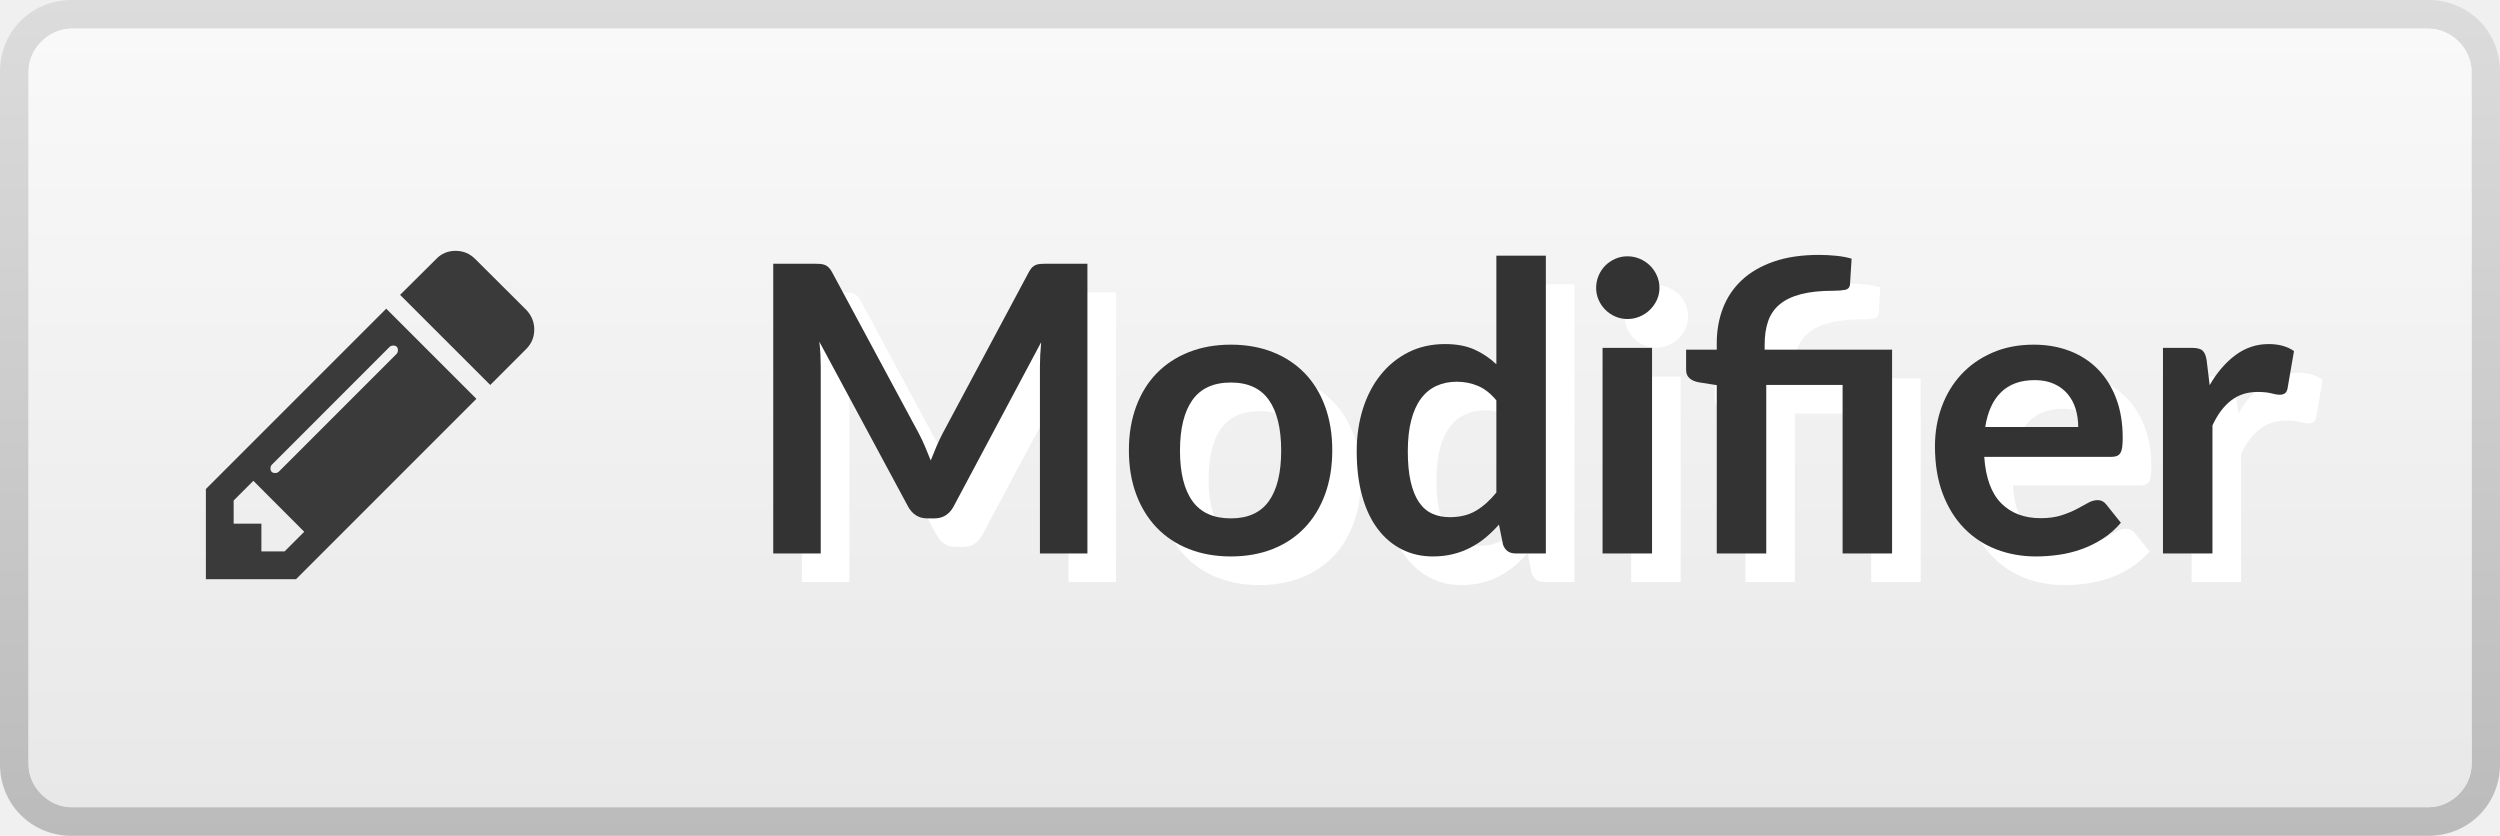
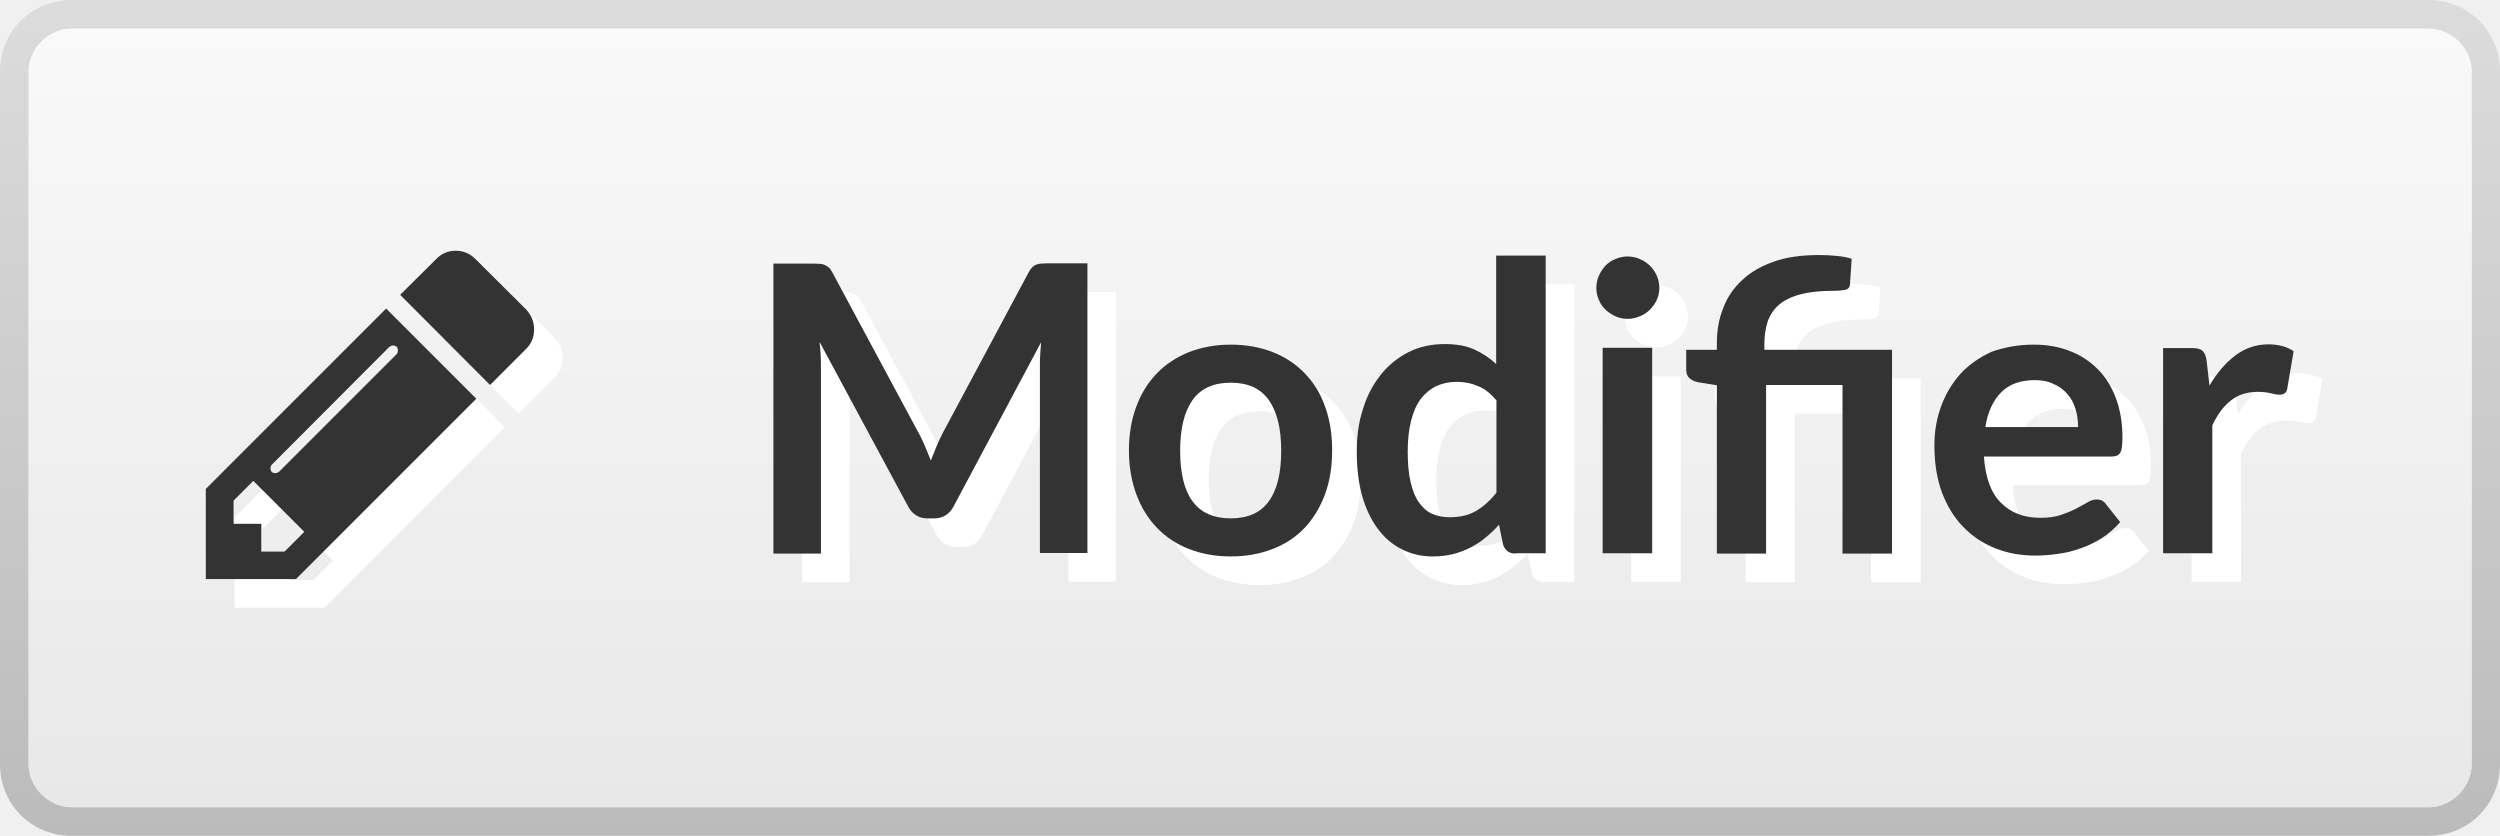
<svg xmlns="http://www.w3.org/2000/svg" version="1.1" id="Calque_1" x="0px" y="0px" viewBox="0 0 873.4 292" style="enable-background:new 0 0 873.4 292;" xml:space="preserve">
  <style type="text/css">
	.st0{fill:url(#SVGID_1_);}
	.st1{fill:url(#SVGID_2_);}
	.st2{fill:#FFFFFF;}
	.st3{fill:#333333;}
- 	.st4{fill:#3A3A3A;}
</style>
  <g>
+     <linearGradient id="SVGID_1_" gradientUnits="userSpaceOnUse" x1="581.2" y1="1228" x2="581.2" y2="936" gradientTransform="matrix(-1 0 0 1 1017.9 -936)">
+       <stop offset="0" style="stop-color:#BBBBBB" />
+       <stop offset="1" style="stop-color:#DCDCDC" />
+     </linearGradient>
+     <path class="st0" d="M25,282c-8,0-15-7-15-15V25c0-8,7-15,15-15h823.5c8,0,15,7,15,15v242c0,8-7,15-15,15H25z M848.4,292   c14,0,25-11,25-25V25c0-14-11-25-25-25H25C11,0,0,11,0,25v242c0,14,11,25,25,25H848.4z" />
+   </g>
+   <linearGradient id="SVGID_2_" gradientUnits="userSpaceOnUse" x1="581.2" y1="-194" x2="581.2" y2="78" gradientTransform="matrix(-1 0 0 -1 1017.9 88)">
+     <stop offset="0" style="stop-color:#E8E8E8" />
+     <stop offset="1" style="stop-color:#F9F9F9" />
+   </linearGradient>
+   <path class="st1" d="M25,282c-8,0-15-7-15-15V25c0-8,7-15,15-15h823.5c8,0,15,7,15,15v242c0,8-7,15-15,15H25z" />
+   <g>
    <g>
-       <linearGradient id="SVGID_1_" gradientUnits="userSpaceOnUse" x1="207.2" y1="-728" x2="207.2" y2="-436" gradientTransform="matrix(-1 0 0 -1 643.9 -436)">
-         <stop offset="0" style="stop-color:#BBBBBB" />
-         <stop offset="1" style="stop-color:#DCDCDC" />
-       </linearGradient>
-       <path class="st0" d="M25,282c-8,0-15-7-15-15V25c0-8,7-15,15-15h823.5c8,0,15,7,15,15v242    c0,8-7,15-15,15H25z M848.4,292c14,0,25-11,25-25V25c0-14-11-25-25-25H25c-14,0-25,11-25,25v242    c0,14,11,25,25,25H848.4z" />
+       <path class="st2" d="M333.2,166c0.7,1.6,1.3,3.2,2,4.9c0.7-1.7,1.3-3.3,2-5c0.7-1.6,1.4-3.2,2.2-4.7l30-56.1    c0.4-0.7,0.8-1.3,1.2-1.7s0.8-0.7,1.3-0.9c0.5-0.2,1-0.3,1.6-0.4c0.6,0,1.3-0.1,2.2-0.1h14.2v101.2h-16.6V138c0-1.2,0-2.5,0.1-4    c0.1-1.4,0.2-2.9,0.3-4.4L343.1,187c-0.7,1.3-1.6,2.3-2.7,3c-1.1,0.7-2.4,1.1-3.9,1.1h-2.6c-1.5,0-2.8-0.4-3.9-1.1    c-1.1-0.7-2-1.7-2.7-3l-31-57.6c0.2,1.5,0.3,3,0.4,4.5c0.1,1.5,0.1,2.8,0.1,4.1v65.4h-16.6V102.1h14.2c0.8,0,1.6,0,2.2,0.1    c0.6,0,1.2,0.2,1.6,0.4c0.5,0.2,0.9,0.5,1.4,0.9s0.8,1,1.2,1.7l30.2,56.2C331.8,162.8,332.5,164.4,333.2,166z" />
+       <path class="st2" d="M440,130.4c5.4,0,10.2,0.9,14.6,2.6c4.4,1.7,8.1,4.2,11.2,7.4c3.1,3.2,5.5,7,7.1,11.6    c1.7,4.6,2.5,9.7,2.5,15.3c0,5.7-0.8,10.8-2.5,15.4c-1.7,4.6-4.1,8.5-7.1,11.7s-6.8,5.7-11.2,7.4c-4.4,1.7-9.2,2.6-14.6,2.6    c-5.4,0-10.2-0.9-14.6-2.6c-4.4-1.7-8.1-4.2-11.2-7.4s-5.5-7.1-7.2-11.7c-1.7-4.6-2.6-9.7-2.6-15.4c0-5.6,0.9-10.8,2.6-15.3    c1.7-4.6,4.1-8.4,7.2-11.6c3.1-3.2,6.8-5.6,11.2-7.4C429.8,131.3,434.7,130.4,440,130.4z M440,191.1c6,0,10.4-2,13.3-6    s4.3-9.9,4.3-17.6c0-7.7-1.4-13.6-4.3-17.7c-2.9-4.1-7.3-6.1-13.3-6.1c-6.1,0-10.5,2-13.4,6.1c-2.9,4.1-4.3,10-4.3,17.7    c0,7.7,1.4,13.6,4.3,17.6C429.5,189.1,434,191.1,440,191.1z" />
+       <path class="st2" d="M539.5,203.4c-2.2,0-3.7-1-4.4-3.2l-1.4-6.9c-1.5,1.7-3.1,3.2-4.7,4.5c-1.6,1.4-3.4,2.5-5.3,3.5    c-1.9,1-3.9,1.7-6.1,2.3c-2.2,0.5-4.5,0.8-7,0.8c-3.9,0-7.5-0.8-10.8-2.5c-3.3-1.6-6.1-4-8.4-7.1s-4.2-6.9-5.5-11.5    s-1.9-9.8-1.9-15.7c0-5.3,0.7-10.3,2.2-14.8c1.4-4.6,3.5-8.5,6.2-11.9c2.7-3.4,6-6,9.7-7.9c3.8-1.9,8-2.8,12.7-2.8    c4,0,7.4,0.6,10.3,1.9c2.8,1.3,5.4,3,7.6,5.1V99.3h17.3v104H539.5z M516.5,190.7c3.6,0,6.6-0.7,9.2-2.2c2.5-1.5,4.9-3.6,7.1-6.4    v-32.2c-2-2.4-4.1-4.1-6.4-5c-2.3-1-4.8-1.5-7.5-1.5c-2.6,0-5,0.5-7.1,1.5c-2.1,1-3.9,2.5-5.4,4.4c-1.5,2-2.6,4.5-3.4,7.6    c-0.8,3.1-1.2,6.7-1.2,10.8c0,4.2,0.3,7.8,1,10.7c0.7,2.9,1.6,5.3,2.9,7.1c1.3,1.8,2.8,3.2,4.6,4    C512.2,190.3,514.2,190.7,516.5,190.7z" />
+       <path class="st2" d="M589.7,110.6c0,1.5-0.3,2.9-0.9,4.2c-0.6,1.3-1.4,2.4-2.4,3.4c-1,1-2.2,1.8-3.5,2.3c-1.4,0.6-2.8,0.9-4.3,0.9    c-1.5,0-2.9-0.3-4.2-0.9c-1.3-0.6-2.5-1.4-3.5-2.3c-1-1-1.8-2.1-2.3-3.4c-0.6-1.3-0.9-2.7-0.9-4.2c0-1.5,0.3-3,0.9-4.3    c0.6-1.4,1.4-2.5,2.3-3.5c1-1,2.1-1.8,3.5-2.3c1.3-0.6,2.7-0.9,4.2-0.9c1.5,0,3,0.3,4.3,0.9c1.4,0.6,2.5,1.4,3.5,2.3    c1,1,1.8,2.1,2.4,3.5C589.4,107.6,589.7,109.1,589.7,110.6z M587.2,131.5v71.8h-17.3v-71.8H587.2z" />
+       <path class="st2" d="M609.8,203.4v-58.8l-6.2-1c-1.4-0.2-2.4-0.7-3.3-1.4c-0.8-0.7-1.2-1.7-1.2-2.9v-7.1h10.7v-2.3    c0-4.4,0.7-8.5,2.2-12.2c1.4-3.8,3.6-7,6.6-9.8c2.9-2.8,6.6-4.9,11.1-6.5c4.5-1.6,9.8-2.3,15.9-2.3c2,0,4,0.1,6,0.3    c2.1,0.2,3.8,0.5,5.3,1l-0.6,9c-0.1,1.1-0.7,1.7-1.8,1.9c-1.1,0.2-2.4,0.3-4,0.3c-4.5,0-8.3,0.4-11.4,1.2c-3.1,0.8-5.5,2-7.4,3.5    c-1.9,1.6-3.2,3.5-4.1,5.9c-0.8,2.4-1.2,5.1-1.2,8.2v1.8H671v71.2h-17.3v-58.9h-26.7v58.9H609.8z" />
+       <path class="st2" d="M720.5,130.4c4.5,0,8.7,0.7,12.5,2.2c3.8,1.4,7.1,3.6,9.8,6.3c2.8,2.8,4.9,6.2,6.4,10.2    c1.5,4,2.3,8.6,2.3,13.8c0,1.3-0.1,2.4-0.2,3.3c-0.1,0.9-0.3,1.5-0.6,2c-0.3,0.5-0.7,0.8-1.2,1s-1.2,0.3-2,0.3h-44.4    c0.5,7.4,2.5,12.8,6,16.2c3.5,3.5,8,5.2,13.7,5.2c2.8,0,5.2-0.3,7.2-1c2-0.7,3.8-1.4,5.3-2.2c1.5-0.8,2.8-1.5,4-2.2    c1.1-0.7,2.2-1,3.3-1c0.7,0,1.3,0.1,1.8,0.4c0.5,0.3,1,0.7,1.3,1.2l5,6.3c-1.9,2.2-4.1,4.1-6.4,5.6c-2.4,1.5-4.9,2.7-7.5,3.6    c-2.6,0.9-5.2,1.6-7.9,1.9c-2.7,0.4-5.3,0.6-7.8,0.6c-5,0-9.6-0.8-13.9-2.5c-4.3-1.7-8-4.1-11.2-7.4c-3.2-3.2-5.7-7.3-7.5-12    c-1.8-4.8-2.7-10.3-2.7-16.6c0-4.9,0.8-9.5,2.4-13.8c1.6-4.3,3.9-8.1,6.8-11.3c3-3.2,6.6-5.7,10.8-7.6    C710.3,131.3,715.1,130.4,720.5,130.4z M720.9,142.8c-5,0-9,1.4-11.8,4.3c-2.8,2.8-4.7,6.9-5.5,12.1H736c0-2.2-0.3-4.4-0.9-6.3    c-0.6-2-1.5-3.7-2.8-5.2c-1.3-1.5-2.8-2.7-4.8-3.5C725.7,143.2,723.4,142.8,720.9,142.8z" />
+       <path class="st2" d="M765.7,203.4v-71.8h10.1c1.8,0,3,0.3,3.7,1c0.7,0.7,1.2,1.8,1.4,3.4l1,8.7c2.6-4.4,5.6-7.9,9-10.5    c3.5-2.6,7.3-3.9,11.6-3.9c3.5,0,6.5,0.8,8.8,2.4l-2.2,12.9c-0.1,0.8-0.4,1.4-0.9,1.8c-0.5,0.3-1.1,0.5-1.9,0.5    c-0.7,0-1.7-0.2-2.9-0.5c-1.2-0.3-2.8-0.5-4.8-0.5c-3.6,0-6.7,1-9.2,3c-2.6,2-4.7,4.9-6.5,8.7v44.7H765.7z" />
    </g>
-     <linearGradient id="SVGID_2_" gradientUnits="userSpaceOnUse" x1="207.2" y1="488" x2="207.2" y2="216" gradientTransform="matrix(-1 0 0 1 643.9 -206)">
-       <stop offset="0" style="stop-color:#E8E8E8" />
-       <stop offset="1" style="stop-color:#F9F9F9" />
-     </linearGradient>
-     <path class="st1" d="M24.95,282c-8,0-15-7-15-15V25c0-8,7-15,15-15h823.5c8,0,15,7,15,15v242   c0,8-7,15-15,15H24.95z" />
    <g>
      <g>
-         <path class="st2" d="M333.166,166.005c0.676,1.61,1.341,3.232,1.995,4.865     c0.653-1.681,1.33-3.336,2.03-4.971c0.7-1.633,1.445-3.195,2.239-4.689     l29.961-56.07c0.372-0.7,0.758-1.26,1.154-1.68s0.84-0.723,1.33-0.91     c0.49-0.186,1.038-0.303,1.646-0.35c0.605-0.046,1.33-0.07,2.17-0.07     h14.21v101.22h-16.59v-65.379c0-1.213,0.034-2.543,0.104-3.99     c0.07-1.446,0.175-2.916,0.315-4.41l-30.59,57.399     c-0.7,1.307-1.61,2.322-2.73,3.045c-1.12,0.724-2.427,1.085-3.92,1.085     h-2.59c-1.494,0-2.8-0.361-3.92-1.085     c-1.12-0.723-2.03-1.738-2.73-3.045l-31.01-57.61     c0.186,1.54,0.314,3.045,0.385,4.515c0.07,1.47,0.105,2.835,0.105,4.095     v65.379h-16.59V102.13h14.21c0.84,0,1.562,0.024,2.17,0.07     c0.605,0.047,1.154,0.164,1.645,0.35c0.49,0.187,0.945,0.49,1.365,0.91     s0.815,0.98,1.189,1.68l30.24,56.209     C331.754,162.844,332.489,164.395,333.166,166.005z" />
-         <path class="st2" d="M440.02,130.411c5.366,0,10.23,0.864,14.595,2.59     c4.363,1.727,8.085,4.177,11.165,7.35c3.08,3.174,5.46,7.046,7.14,11.62     c1.681,4.574,2.521,9.685,2.521,15.33c0,5.694-0.84,10.827-2.521,15.399     c-1.68,4.574-4.06,8.471-7.14,11.69s-6.802,5.694-11.165,7.42     c-4.364,1.726-9.229,2.59-14.595,2.59c-5.367,0-10.244-0.864-14.63-2.59     c-4.388-1.726-8.132-4.2-11.235-7.42s-5.507-7.116-7.21-11.69     c-1.704-4.572-2.555-9.705-2.555-15.399c0-5.646,0.851-10.756,2.555-15.33     c1.703-4.573,4.106-8.446,7.21-11.62c3.104-3.173,6.848-5.623,11.235-7.35     C429.776,131.275,434.653,130.411,440.02,130.411z M440.02,191.1     c5.973,0,10.395-2.006,13.265-6.02s4.306-9.894,4.306-17.641     c0-7.745-1.436-13.649-4.306-17.71c-2.87-4.06-7.292-6.089-13.265-6.089     c-6.067,0-10.547,2.042-13.44,6.125c-2.894,4.084-4.34,9.976-4.34,17.675     c0,7.7,1.446,13.569,4.34,17.605     C429.473,189.083,433.953,191.1,440.02,191.1z" />
-         <path class="st2" d="M539.489,203.35c-2.24,0-3.709-1.05-4.41-3.15l-1.4-6.93     c-1.493,1.68-3.056,3.197-4.689,4.55c-1.634,1.354-3.395,2.521-5.284,3.5     c-1.891,0.98-3.92,1.739-6.091,2.275c-2.17,0.536-4.515,0.805-7.034,0.805     c-3.92,0-7.515-0.816-10.78-2.45c-3.268-1.633-6.079-4.001-8.436-7.104     s-4.177-6.941-5.46-11.515s-1.925-9.8-1.925-15.681     c0-5.319,0.724-10.266,2.17-14.84c1.446-4.572,3.523-8.54,6.23-11.899     c2.706-3.36,5.95-5.985,9.729-7.875c3.78-1.89,8.026-2.835,12.74-2.835     c4.013,0,7.443,0.642,10.29,1.925c2.846,1.284,5.39,2.999,7.629,5.145V99.331     h17.291v104.02H539.489z M516.46,190.68c3.593,0,6.649-0.746,9.17-2.24     c2.52-1.493,4.899-3.616,7.139-6.37v-32.199     c-1.959-2.38-4.094-4.061-6.404-5.04c-2.31-0.98-4.795-1.47-7.454-1.47     c-2.614,0-4.982,0.49-7.105,1.47c-2.124,0.979-3.92,2.462-5.39,4.444     c-1.471,1.984-2.603,4.505-3.396,7.561c-0.794,3.057-1.189,6.662-1.189,10.814     c0,4.2,0.338,7.76,1.015,10.676c0.676,2.916,1.645,5.297,2.905,7.14     c1.26,1.844,2.8,3.174,4.62,3.99     C512.189,190.272,514.22,190.68,516.46,190.68z" />
-         <path class="st2" d="M589.749,110.601c0,1.494-0.305,2.894-0.91,4.2     c-0.607,1.307-1.412,2.45-2.415,3.43c-1.004,0.98-2.182,1.762-3.535,2.345     c-1.354,0.584-2.8,0.875-4.34,0.875c-1.494,0-2.905-0.291-4.235-0.875     c-1.33-0.583-2.484-1.365-3.465-2.345c-0.979-0.98-1.762-2.123-2.345-3.43     c-0.584-1.306-0.875-2.706-0.875-4.2c0-1.54,0.291-2.986,0.875-4.34     c0.583-1.353,1.365-2.52,2.345-3.5c0.98-0.98,2.135-1.761,3.465-2.345     c1.33-0.583,2.741-0.875,4.235-0.875c1.54,0,2.986,0.292,4.34,0.875     c1.354,0.584,2.531,1.365,3.535,2.345c1.003,0.98,1.808,2.147,2.415,3.5     C589.444,107.615,589.749,109.061,589.749,110.601z M587.159,131.531v71.819h-17.29     v-71.819H587.159z" />
-         <path class="st2" d="M609.768,203.35v-58.799l-6.23-0.98     c-1.354-0.233-2.438-0.7-3.255-1.4c-0.817-0.7-1.225-1.68-1.225-2.94     v-7.07h10.71v-2.31c0-4.386,0.723-8.458,2.17-12.215     c1.445-3.756,3.64-7.011,6.58-9.765c2.939-2.753,6.649-4.911,11.13-6.475     c4.479-1.563,9.775-2.345,15.89-2.345c1.96,0,3.966,0.105,6.021,0.315     c2.053,0.21,3.825,0.549,5.319,1.015l-0.56,8.96     c-0.094,1.074-0.677,1.715-1.75,1.925c-1.074,0.21-2.404,0.315-3.99,0.315     c-4.527,0-8.319,0.397-11.375,1.19c-3.057,0.794-5.53,1.972-7.42,3.535     c-1.89,1.564-3.244,3.524-4.06,5.88c-0.817,2.357-1.226,5.099-1.226,8.225     v1.75h44.521v71.189h-17.29v-58.87h-26.67v58.87H609.768z" />
-         <path class="st2" d="M720.508,130.411c4.526,0,8.691,0.724,12.495,2.17     c3.803,1.447,7.081,3.559,9.835,6.335c2.753,2.777,4.9,6.184,6.44,10.22     c1.54,4.037,2.31,8.646,2.31,13.825c0,1.307-0.059,2.392-0.175,3.255     c-0.117,0.864-0.327,1.54-0.63,2.03c-0.305,0.489-0.712,0.84-1.226,1.05     s-1.167,0.314-1.96,0.314h-44.38c0.513,7.375,2.496,12.787,5.95,16.24     c3.453,3.454,8.025,5.18,13.72,5.18c2.8,0,5.215-0.325,7.245-0.979     c2.03-0.653,3.803-1.376,5.32-2.17c1.516-0.793,2.846-1.517,3.99-2.17     c1.143-0.653,2.25-0.98,3.324-0.98c0.7,0,1.307,0.14,1.82,0.42     c0.513,0.28,0.956,0.677,1.33,1.19l5.04,6.3     c-1.914,2.24-4.061,4.119-6.44,5.635c-2.38,1.518-4.864,2.73-7.455,3.641     c-2.59,0.909-5.227,1.551-7.909,1.925c-2.685,0.373-5.285,0.56-7.806,0.56     c-4.994,0-9.637-0.829-13.93-2.484c-4.294-1.656-8.027-4.106-11.2-7.351     c-3.174-3.243-5.67-7.256-7.49-12.04c-1.819-4.782-2.729-10.324-2.729-16.625     c0-4.899,0.793-9.508,2.38-13.824c1.586-4.316,3.861-8.073,6.825-11.27     c2.963-3.196,6.58-5.728,10.85-7.595     C710.323,131.345,715.14,130.411,720.508,130.411z M720.857,142.801     c-5.039,0-8.983,1.424-11.829,4.27c-2.848,2.847-4.667,6.884-5.46,12.109     h32.479c0-2.24-0.304-4.351-0.91-6.335c-0.606-1.982-1.54-3.721-2.8-5.215     c-1.26-1.493-2.847-2.671-4.76-3.535     C725.664,143.233,723.424,142.801,720.857,142.801z" />
-         <path class="st2" d="M765.655,203.35v-71.819h10.149c1.773,0,3.011,0.327,3.71,0.98     c0.7,0.654,1.166,1.774,1.4,3.36l1.05,8.68     c2.566-4.433,5.576-7.933,9.03-10.5c3.453-2.566,7.326-3.85,11.62-3.85     c3.546,0,6.485,0.817,8.819,2.45l-2.239,12.95     c-0.141,0.84-0.444,1.436-0.91,1.785c-0.467,0.35-1.097,0.525-1.89,0.525     c-0.7,0-1.657-0.163-2.87-0.49c-1.215-0.326-2.824-0.49-4.83-0.49     c-3.595,0-6.675,0.992-9.24,2.976c-2.567,1.983-4.737,4.889-6.51,8.715     v44.729H765.655z" />
-       </g>
-       <g>
-         <g>
-           <path class="st3" d="M323.166,156.005c0.676,1.61,1.341,3.232,1.995,4.865      c0.653-1.681,1.33-3.336,2.03-4.971c0.7-1.633,1.445-3.195,2.239-4.689      l29.961-56.07c0.372-0.7,0.758-1.26,1.154-1.68s0.84-0.723,1.33-0.91      c0.49-0.186,1.038-0.303,1.646-0.35c0.605-0.046,1.33-0.07,2.17-0.07      h14.21v101.22h-16.59v-65.379c0-1.213,0.034-2.543,0.104-3.99      c0.07-1.446,0.175-2.916,0.315-4.41l-30.59,57.399      c-0.7,1.307-1.61,2.322-2.73,3.045c-1.12,0.724-2.427,1.085-3.92,1.085      h-2.59c-1.494,0-2.8-0.361-3.92-1.085      c-1.12-0.723-2.03-1.738-2.73-3.045l-31.01-57.61      c0.186,1.54,0.314,3.045,0.385,4.515c0.07,1.47,0.105,2.835,0.105,4.095      v65.379h-16.59V92.13h14.21c0.84,0,1.562,0.024,2.17,0.07      c0.605,0.047,1.154,0.164,1.645,0.35c0.49,0.187,0.945,0.49,1.365,0.91      s0.815,0.98,1.189,1.68l30.24,56.209      C321.754,152.844,322.489,154.395,323.166,156.005z" />
-           <path class="st3" d="M430.02,120.411c5.366,0,10.23,0.864,14.595,2.59      c4.363,1.727,8.085,4.177,11.165,7.35c3.08,3.174,5.46,7.046,7.14,11.62      c1.681,4.574,2.521,9.685,2.521,15.33c0,5.694-0.84,10.827-2.521,15.399      c-1.68,4.574-4.06,8.471-7.14,11.69s-6.802,5.694-11.165,7.42      c-4.364,1.726-9.229,2.59-14.595,2.59c-5.367,0-10.244-0.864-14.63-2.59      c-4.388-1.726-8.132-4.2-11.235-7.42s-5.507-7.116-7.21-11.69      c-1.704-4.572-2.555-9.705-2.555-15.399c0-5.646,0.851-10.756,2.555-15.33      c1.703-4.573,4.106-8.446,7.21-11.62c3.104-3.173,6.848-5.623,11.235-7.35      C419.776,121.275,424.653,120.411,430.02,120.411z M430.02,181.1      c5.973,0,10.395-2.006,13.265-6.02s4.306-9.894,4.306-17.641      c0-7.745-1.436-13.649-4.306-17.71c-2.87-4.06-7.292-6.089-13.265-6.089      c-6.067,0-10.547,2.042-13.44,6.125c-2.894,4.084-4.34,9.976-4.34,17.675      c0,7.7,1.446,13.569,4.34,17.605      C419.473,179.083,423.953,181.1,430.02,181.1z" />
-           <path class="st3" d="M529.489,193.35c-2.24,0-3.709-1.05-4.41-3.15l-1.4-6.93      c-1.493,1.68-3.056,3.197-4.689,4.55c-1.634,1.354-3.395,2.521-5.284,3.5      c-1.891,0.98-3.92,1.739-6.091,2.275c-2.17,0.536-4.515,0.805-7.034,0.805      c-3.92,0-7.515-0.816-10.78-2.45c-3.268-1.633-6.079-4.001-8.436-7.104      s-4.177-6.941-5.46-11.515s-1.925-9.8-1.925-15.681      c0-5.319,0.724-10.266,2.17-14.84c1.446-4.572,3.523-8.54,6.23-11.899      c2.706-3.36,5.95-5.985,9.729-7.875c3.78-1.89,8.026-2.835,12.74-2.835      c4.013,0,7.443,0.642,10.29,1.925c2.846,1.284,5.39,2.999,7.629,5.145      V89.331h17.291v104.02H529.489z M506.46,180.68      c3.593,0,6.649-0.746,9.17-2.24c2.52-1.493,4.899-3.616,7.139-6.37      v-32.199c-1.959-2.38-4.094-4.061-6.404-5.04      c-2.31-0.98-4.795-1.47-7.454-1.47c-2.614,0-4.982,0.49-7.105,1.47      c-2.124,0.979-3.92,2.462-5.39,4.444c-1.471,1.984-2.603,4.505-3.396,7.561      c-0.794,3.057-1.189,6.662-1.189,10.814c0,4.2,0.338,7.76,1.015,10.676      c0.676,2.916,1.645,5.297,2.905,7.14c1.26,1.844,2.8,3.174,4.62,3.99      C502.189,180.272,504.22,180.68,506.46,180.68z" />
-           <path class="st3" d="M579.749,100.601c0,1.494-0.305,2.894-0.91,4.2      c-0.607,1.307-1.412,2.45-2.415,3.43c-1.004,0.98-2.182,1.762-3.535,2.345      c-1.354,0.584-2.8,0.875-4.34,0.875c-1.494,0-2.905-0.291-4.235-0.875      c-1.33-0.583-2.484-1.365-3.465-2.345c-0.979-0.98-1.762-2.123-2.345-3.43      c-0.584-1.306-0.875-2.706-0.875-4.2c0-1.54,0.291-2.986,0.875-4.34      c0.583-1.353,1.365-2.52,2.345-3.5c0.98-0.98,2.135-1.761,3.465-2.345      c1.33-0.583,2.741-0.875,4.235-0.875c1.54,0,2.986,0.292,4.34,0.875      c1.354,0.584,2.531,1.365,3.535,2.345c1.003,0.98,1.808,2.147,2.415,3.5      C579.444,97.615,579.749,99.061,579.749,100.601z M577.159,121.531v71.819h-17.29      v-71.819H577.159z" />
-           <path class="st3" d="M599.768,193.35v-58.799l-6.23-0.98      c-1.354-0.233-2.438-0.7-3.255-1.4c-0.817-0.7-1.225-1.68-1.225-2.94      v-7.07h10.71v-2.31c0-4.386,0.723-8.458,2.17-12.215      c1.445-3.756,3.64-7.011,6.58-9.765c2.939-2.753,6.649-4.911,11.13-6.475      c4.479-1.563,9.775-2.345,15.89-2.345c1.96,0,3.966,0.105,6.021,0.315      c2.053,0.21,3.825,0.549,5.319,1.015l-0.56,8.96      c-0.094,1.074-0.677,1.715-1.75,1.925c-1.074,0.21-2.404,0.315-3.99,0.315      c-4.527,0-8.319,0.397-11.375,1.19c-3.057,0.794-5.53,1.972-7.42,3.535      c-1.89,1.564-3.244,3.524-4.06,5.88c-0.817,2.357-1.226,5.099-1.226,8.225      v1.75h44.521v71.189h-17.29v-58.87h-26.67v58.87H599.768z" />
-           <path class="st3" d="M710.508,120.411c4.526,0,8.691,0.724,12.495,2.17      c3.803,1.447,7.081,3.559,9.835,6.335c2.753,2.777,4.9,6.184,6.44,10.22      c1.54,4.037,2.31,8.646,2.31,13.825c0,1.307-0.059,2.392-0.175,3.255      c-0.117,0.864-0.327,1.54-0.63,2.03c-0.305,0.489-0.712,0.84-1.226,1.05      s-1.167,0.314-1.96,0.314h-44.38c0.513,7.375,2.496,12.787,5.95,16.24      c3.453,3.454,8.025,5.18,13.72,5.18c2.8,0,5.215-0.325,7.245-0.979      c2.03-0.653,3.803-1.376,5.32-2.17c1.516-0.793,2.846-1.517,3.99-2.17      c1.143-0.653,2.25-0.98,3.324-0.98c0.7,0,1.307,0.14,1.82,0.42      c0.513,0.28,0.956,0.677,1.33,1.19l5.04,6.3      c-1.914,2.24-4.061,4.119-6.44,5.635c-2.38,1.518-4.864,2.73-7.455,3.641      c-2.59,0.909-5.227,1.551-7.909,1.925c-2.685,0.373-5.285,0.56-7.806,0.56      c-4.994,0-9.637-0.829-13.93-2.484c-4.294-1.656-8.027-4.106-11.2-7.351      c-3.174-3.243-5.67-7.256-7.49-12.04c-1.819-4.782-2.729-10.324-2.729-16.625      c0-4.899,0.793-9.508,2.38-13.824c1.586-4.316,3.861-8.073,6.825-11.27      c2.963-3.196,6.58-5.728,10.85-7.595      C700.323,121.345,705.14,120.411,710.508,120.411z M710.857,132.801      c-5.039,0-8.983,1.424-11.829,4.27c-2.848,2.847-4.667,6.884-5.46,12.109      h32.479c0-2.24-0.304-4.351-0.91-6.335      c-0.606-1.982-1.54-3.721-2.8-5.215c-1.26-1.493-2.847-2.671-4.76-3.535      C715.664,133.233,713.424,132.801,710.857,132.801z" />
-           <path class="st3" d="M755.655,193.35v-71.819h10.149c1.773,0,3.011,0.327,3.71,0.98      c0.7,0.654,1.166,1.774,1.4,3.36l1.05,8.68      c2.566-4.433,5.576-7.933,9.03-10.5c3.453-2.566,7.326-3.85,11.62-3.85      c3.546,0,6.485,0.817,8.819,2.45l-2.239,12.95      c-0.141,0.84-0.444,1.436-0.91,1.785c-0.467,0.35-1.097,0.525-1.89,0.525      c-0.7,0-1.657-0.163-2.87-0.49c-1.215-0.326-2.824-0.49-4.83-0.49      c-3.595,0-6.675,0.992-9.24,2.976c-2.567,1.983-4.737,4.889-6.51,8.715      v44.729H755.655z" />
-         </g>
+         <path class="st3" d="M323.2,156c0.7,1.6,1.3,3.2,2,4.9c0.7-1.7,1.3-3.3,2-5c0.7-1.6,1.4-3.2,2.2-4.7l30-56.1     c0.4-0.7,0.8-1.3,1.2-1.7s0.8-0.7,1.3-0.9c0.5-0.2,1-0.3,1.6-0.4c0.6,0,1.3-0.1,2.2-0.1h14.2v101.2h-16.6V128c0-1.2,0-2.5,0.1-4     c0.1-1.4,0.2-2.9,0.3-4.4L333.1,177c-0.7,1.3-1.6,2.3-2.7,3c-1.1,0.7-2.4,1.1-3.9,1.1h-2.6c-1.5,0-2.8-0.4-3.9-1.1     c-1.1-0.7-2-1.7-2.7-3l-31-57.6c0.2,1.5,0.3,3,0.4,4.5c0.1,1.5,0.1,2.8,0.1,4.1v65.4h-16.6V92.1h14.2c0.8,0,1.6,0,2.2,0.1     c0.6,0,1.2,0.2,1.6,0.4c0.5,0.2,0.9,0.5,1.4,0.9s0.8,1,1.2,1.7l30.2,56.2C321.8,152.8,322.5,154.4,323.2,156z" />
+         <path class="st3" d="M430,120.4c5.4,0,10.2,0.9,14.6,2.6c4.4,1.7,8.1,4.2,11.2,7.4c3.1,3.2,5.5,7,7.1,11.6     c1.7,4.6,2.5,9.7,2.5,15.3c0,5.7-0.8,10.8-2.5,15.4c-1.7,4.6-4.1,8.5-7.1,11.7s-6.8,5.7-11.2,7.4c-4.4,1.7-9.2,2.6-14.6,2.6     c-5.4,0-10.2-0.9-14.6-2.6c-4.4-1.7-8.1-4.2-11.2-7.4s-5.5-7.1-7.2-11.7c-1.7-4.6-2.6-9.7-2.6-15.4c0-5.6,0.9-10.8,2.6-15.3     c1.7-4.6,4.1-8.4,7.2-11.6c3.1-3.2,6.8-5.6,11.2-7.4C419.8,121.3,424.7,120.4,430,120.4z M430,181.1c6,0,10.4-2,13.3-6     s4.3-9.9,4.3-17.6c0-7.7-1.4-13.6-4.3-17.7c-2.9-4.1-7.3-6.1-13.3-6.1c-6.1,0-10.5,2-13.4,6.1c-2.9,4.1-4.3,10-4.3,17.7     c0,7.7,1.4,13.6,4.3,17.6C419.5,179.1,424,181.1,430,181.1z" />
+         <path class="st3" d="M529.5,193.4c-2.2,0-3.7-1-4.4-3.2l-1.4-6.9c-1.5,1.7-3.1,3.2-4.7,4.5c-1.6,1.4-3.4,2.5-5.3,3.5     c-1.9,1-3.9,1.7-6.1,2.3c-2.2,0.5-4.5,0.8-7,0.8c-3.9,0-7.5-0.8-10.8-2.5c-3.3-1.6-6.1-4-8.4-7.1s-4.2-6.9-5.5-11.5     s-1.9-9.8-1.9-15.7c0-5.3,0.7-10.3,2.2-14.8c1.4-4.6,3.5-8.5,6.2-11.9c2.7-3.4,6-6,9.7-7.9c3.8-1.9,8-2.8,12.7-2.8     c4,0,7.4,0.6,10.3,1.9c2.8,1.3,5.4,3,7.6,5.1V89.3h17.3v104H529.5z M506.5,180.7c3.6,0,6.6-0.7,9.2-2.2c2.5-1.5,4.9-3.6,7.1-6.4     v-32.2c-2-2.4-4.1-4.1-6.4-5c-2.3-1-4.8-1.5-7.5-1.5c-2.6,0-5,0.5-7.1,1.5c-2.1,1-3.9,2.5-5.4,4.4c-1.5,2-2.6,4.5-3.4,7.6     c-0.8,3.1-1.2,6.7-1.2,10.8c0,4.2,0.3,7.8,1,10.7c0.7,2.9,1.6,5.3,2.9,7.1c1.3,1.8,2.8,3.2,4.6,4     C502.2,180.3,504.2,180.7,506.5,180.7z" />
+         <path class="st3" d="M579.7,100.6c0,1.5-0.3,2.9-0.9,4.2c-0.6,1.3-1.4,2.4-2.4,3.4c-1,1-2.2,1.8-3.5,2.3     c-1.4,0.6-2.8,0.9-4.3,0.9c-1.5,0-2.9-0.3-4.2-0.9c-1.3-0.6-2.5-1.4-3.5-2.3c-1-1-1.8-2.1-2.3-3.4c-0.6-1.3-0.9-2.7-0.9-4.2     c0-1.5,0.3-3,0.9-4.3c0.6-1.4,1.4-2.5,2.3-3.5c1-1,2.1-1.8,3.5-2.3c1.3-0.6,2.7-0.9,4.2-0.9c1.5,0,3,0.3,4.3,0.9     c1.4,0.6,2.5,1.4,3.5,2.3c1,1,1.8,2.1,2.4,3.5C579.4,97.6,579.7,99.1,579.7,100.6z M577.2,121.5v71.8h-17.3v-71.8H577.2z" />
+         <path class="st3" d="M599.8,193.4v-58.8l-6.2-1c-1.4-0.2-2.4-0.7-3.3-1.4c-0.8-0.7-1.2-1.7-1.2-2.9v-7.1h10.7v-2.3     c0-4.4,0.7-8.5,2.2-12.2c1.4-3.8,3.6-7,6.6-9.8c2.9-2.8,6.6-4.9,11.1-6.5c4.5-1.6,9.8-2.3,15.9-2.3c2,0,4,0.1,6,0.3     c2.1,0.2,3.8,0.5,5.3,1l-0.6,9c-0.1,1.1-0.7,1.7-1.8,1.9c-1.1,0.2-2.4,0.3-4,0.3c-4.5,0-8.3,0.4-11.4,1.2c-3.1,0.8-5.5,2-7.4,3.5     c-1.9,1.6-3.2,3.5-4.1,5.9c-0.8,2.4-1.2,5.1-1.2,8.2v1.8H661v71.2h-17.3v-58.9h-26.7v58.9H599.8z" />
+         <path class="st3" d="M710.5,120.4c4.5,0,8.7,0.7,12.5,2.2c3.8,1.4,7.1,3.6,9.8,6.3c2.8,2.8,4.9,6.2,6.4,10.2     c1.5,4,2.3,8.6,2.3,13.8c0,1.3-0.1,2.4-0.2,3.3c-0.1,0.9-0.3,1.5-0.6,2c-0.3,0.5-0.7,0.8-1.2,1s-1.2,0.3-2,0.3h-44.4     c0.5,7.4,2.5,12.8,6,16.2c3.5,3.5,8,5.2,13.7,5.2c2.8,0,5.2-0.3,7.2-1c2-0.7,3.8-1.4,5.3-2.2c1.5-0.8,2.8-1.5,4-2.2     c1.1-0.7,2.2-1,3.3-1c0.7,0,1.3,0.1,1.8,0.4c0.5,0.3,1,0.7,1.3,1.2l5,6.3c-1.9,2.2-4.1,4.1-6.4,5.6c-2.4,1.5-4.9,2.7-7.5,3.6     c-2.6,0.9-5.2,1.6-7.9,1.9c-2.7,0.4-5.3,0.6-7.8,0.6c-5,0-9.6-0.8-13.9-2.5c-4.3-1.7-8-4.1-11.2-7.4c-3.2-3.2-5.7-7.3-7.5-12     c-1.8-4.8-2.7-10.3-2.7-16.6c0-4.9,0.8-9.5,2.4-13.8c1.6-4.3,3.9-8.1,6.8-11.3c3-3.2,6.6-5.7,10.8-7.6     C700.3,121.3,705.1,120.4,710.5,120.4z M710.9,132.8c-5,0-9,1.4-11.8,4.3c-2.8,2.8-4.7,6.9-5.5,12.1H726c0-2.2-0.3-4.4-0.9-6.3     c-0.6-2-1.5-3.7-2.8-5.2c-1.3-1.5-2.8-2.7-4.8-3.5C715.7,133.2,713.4,132.8,710.9,132.8z" />
+         <path class="st3" d="M755.7,193.4v-71.8h10.1c1.8,0,3,0.3,3.7,1c0.7,0.7,1.2,1.8,1.4,3.4l1,8.7c2.6-4.4,5.6-7.9,9-10.5     c3.5-2.6,7.3-3.9,11.6-3.9c3.5,0,6.5,0.8,8.8,2.4l-2.2,12.9c-0.1,0.8-0.4,1.4-0.9,1.8c-0.5,0.3-1.1,0.5-1.9,0.5     c-0.7,0-1.7-0.2-2.9-0.5c-1.2-0.3-2.8-0.5-4.8-0.5c-3.6,0-6.7,1-9.2,3c-2.6,2-4.7,4.9-6.5,8.7v44.7H755.7z" />
      </g>
    </g>
-     <path class="st4" d="M99.404,192.655l6.878-6.878l-17.773-17.806l-6.878,6.878v8.101h9.688   v9.688h8.085V192.655z M139.018,122.39c0-1.108-0.562-1.67-1.67-1.67   c-0.513,0-0.942,0.182-1.29,0.529l-41.035,41.051   c-0.347,0.347-0.529,0.777-0.529,1.29c0,1.108,0.562,1.67,1.67,1.67   c0.513,0,0.942-0.182,1.29-0.529l41.051-41.051   C138.852,123.332,139.018,122.886,139.018,122.39z M134.934,107.841l31.495,31.495   l-63.007,63.007H71.927v-31.495L134.934,107.841z M186.649,115.115   c0,2.678-0.942,4.943-2.811,6.812l-12.565,12.565l-31.495-31.479l12.582-12.499   c1.819-1.918,4.1-2.877,6.812-2.877c2.678,0,4.976,0.959,6.878,2.877   l17.79,17.723C185.707,110.205,186.649,112.503,186.649,115.115z" />
  </g>
+   <path class="st2" d="M109.4,202.7l6.9-6.9L98.5,178l-6.9,6.9v8.1h9.7v9.7L109.4,202.7L109.4,202.7z M149,132.4  c0-1.1-0.6-1.7-1.7-1.7c-0.5,0-0.9,0.2-1.3,0.5l-41,41.1c-0.3,0.3-0.5,0.8-0.5,1.3c0,1.1,0.6,1.7,1.7,1.7c0.5,0,0.9-0.2,1.3-0.5  l41.1-41.1C148.9,133.3,149,132.9,149,132.4z M144.9,117.8l31.5,31.5l-63,63H81.9v-31.5L144.9,117.8z M196.6,125.1  c0,2.7-0.9,4.9-2.8,6.8l-12.6,12.6L149.8,113l12.6-12.5c1.8-1.9,4.1-2.9,6.8-2.9c2.7,0,5,1,6.9,2.9l17.8,17.7  C195.7,120.2,196.6,122.5,196.6,125.1z" />
+   <path class="st3" d="M99.4,192.7l6.9-6.9L88.5,168l-6.9,6.9v8.1h9.7v9.7L99.4,192.7L99.4,192.7z M139,122.4c0-1.1-0.6-1.7-1.7-1.7  c-0.5,0-0.9,0.2-1.3,0.5l-41,41.1c-0.3,0.3-0.5,0.8-0.5,1.3c0,1.1,0.6,1.7,1.7,1.7c0.5,0,0.9-0.2,1.3-0.5l41.1-41.1  C138.9,123.3,139,122.9,139,122.4z M134.9,107.8l31.5,31.5l-63,63H71.9v-31.5L134.9,107.8z M186.6,115.1c0,2.7-0.9,4.9-2.8,6.8  l-12.6,12.6L139.8,103l12.6-12.5c1.8-1.9,4.1-2.9,6.8-2.9c2.7,0,5,1,6.9,2.9l17.8,17.7C185.7,110.2,186.6,112.5,186.6,115.1z" />
</svg>
